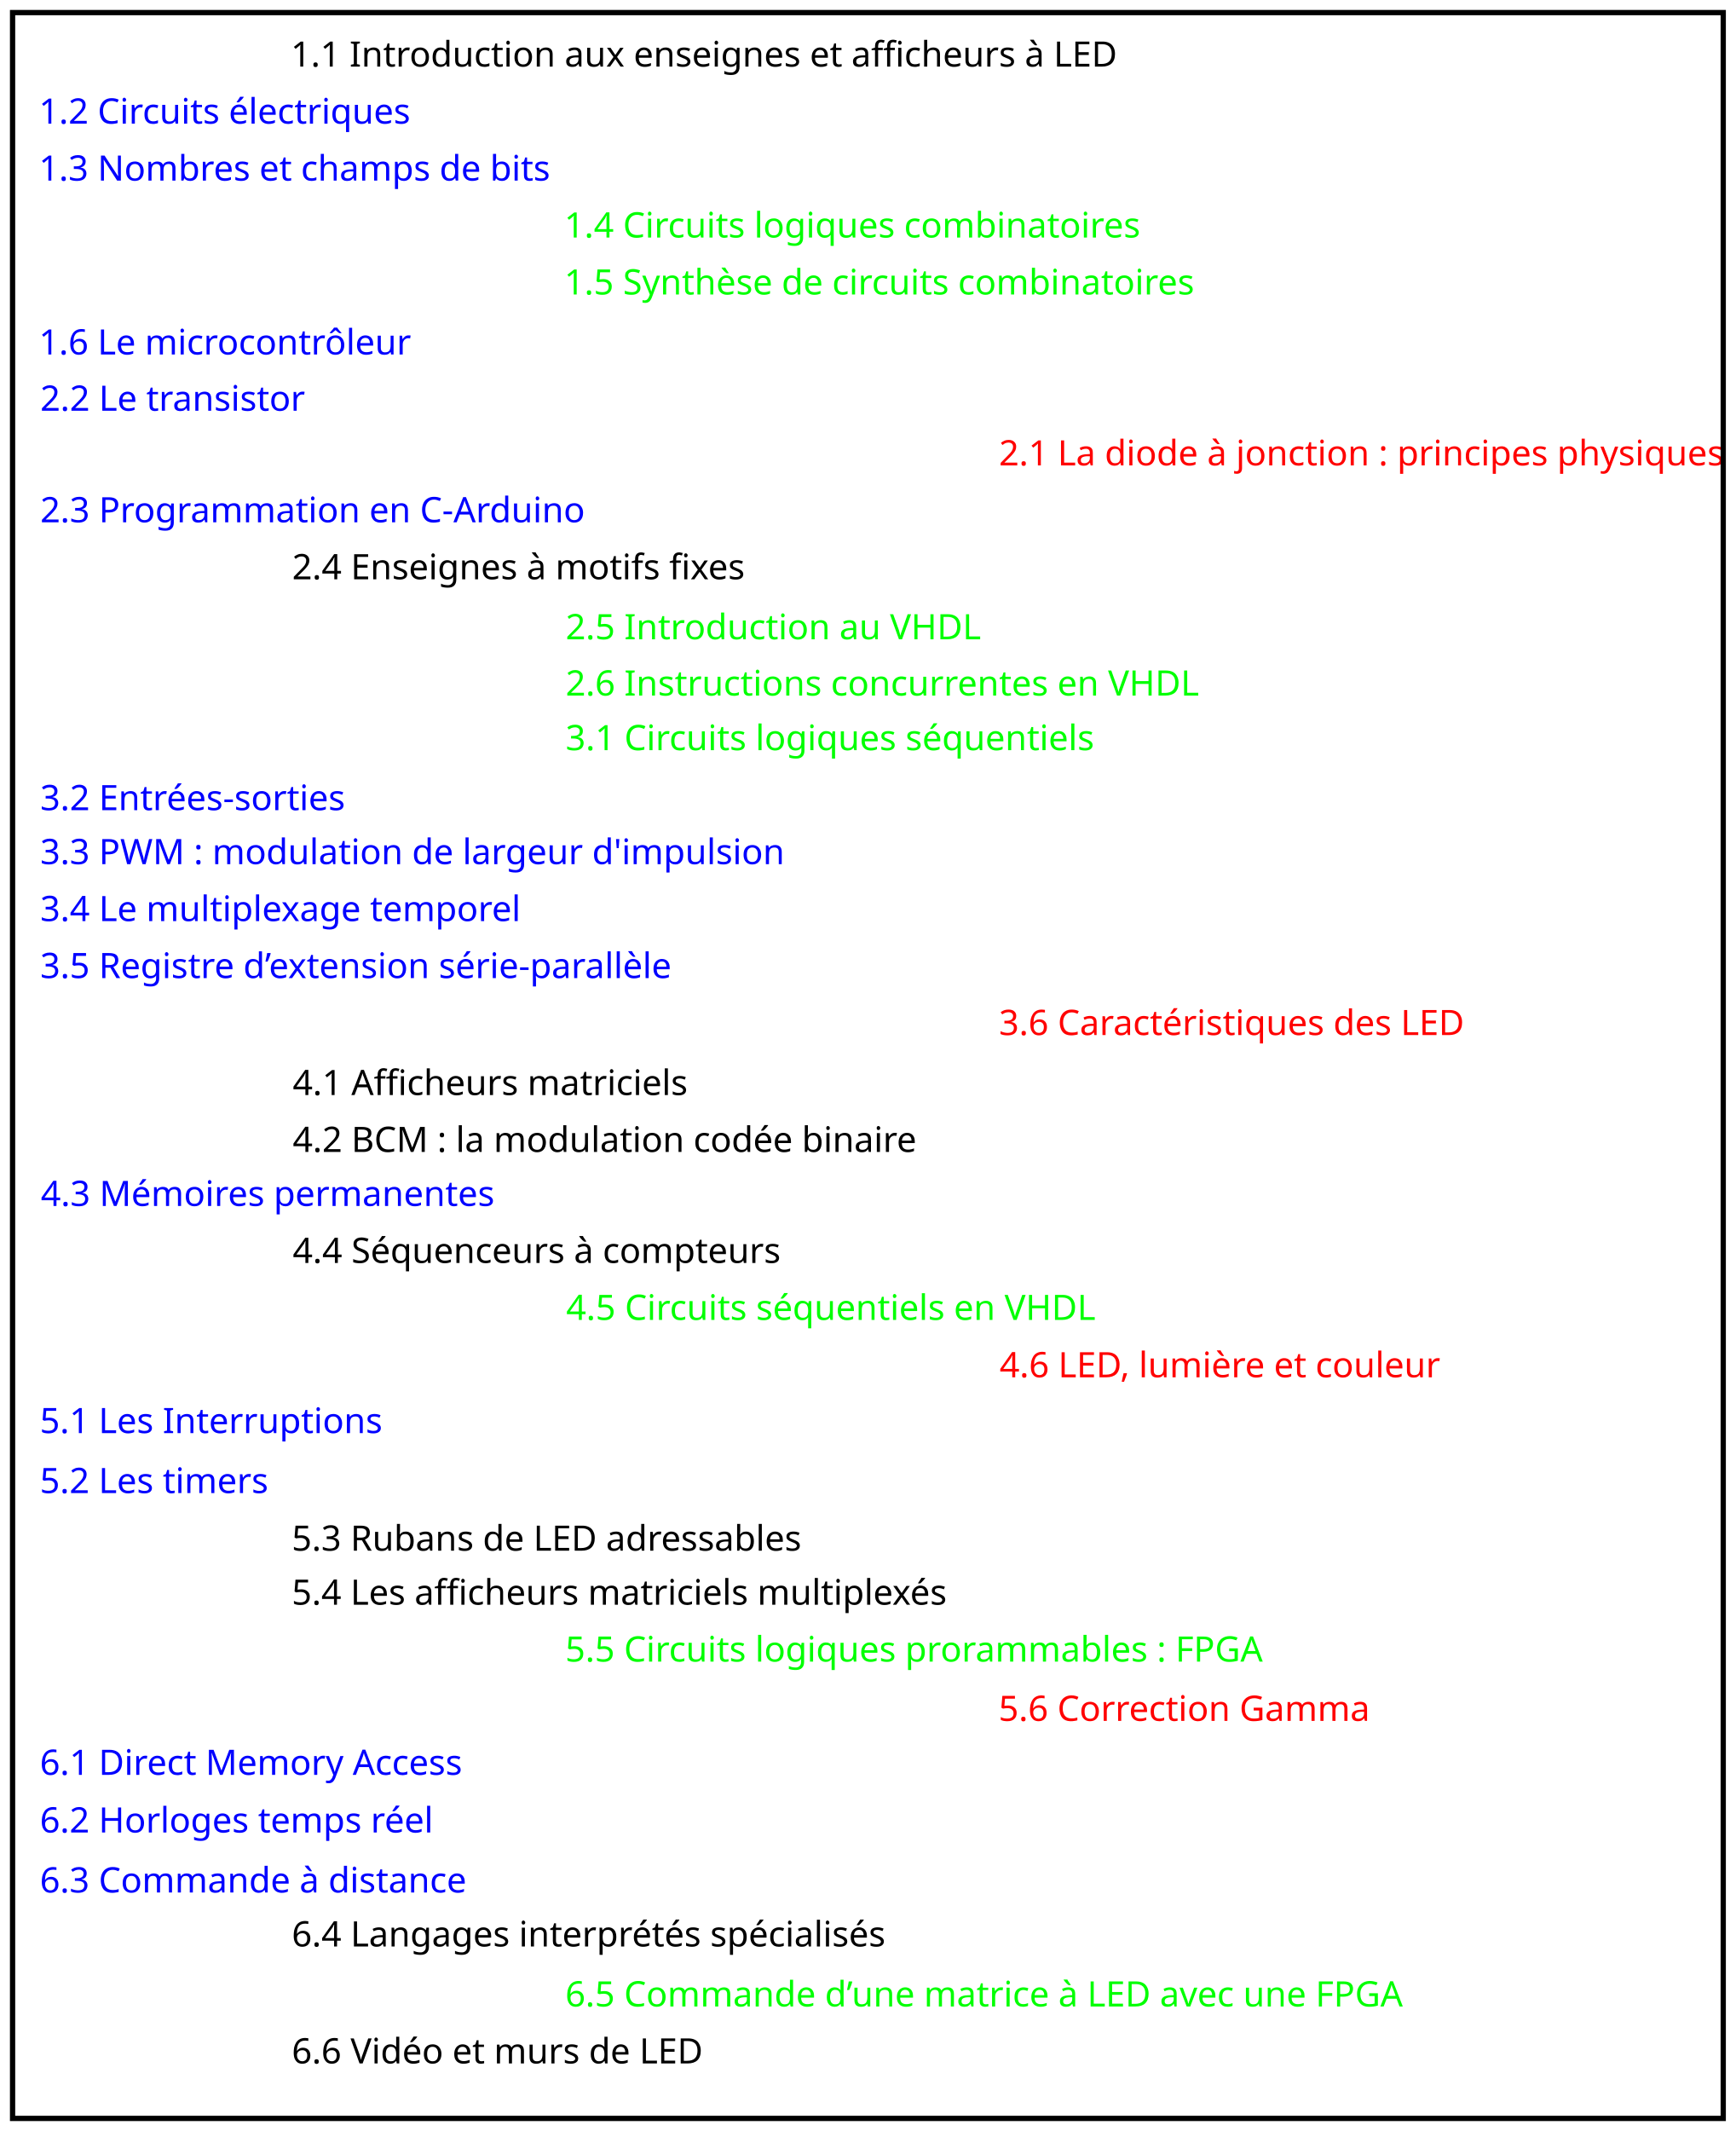
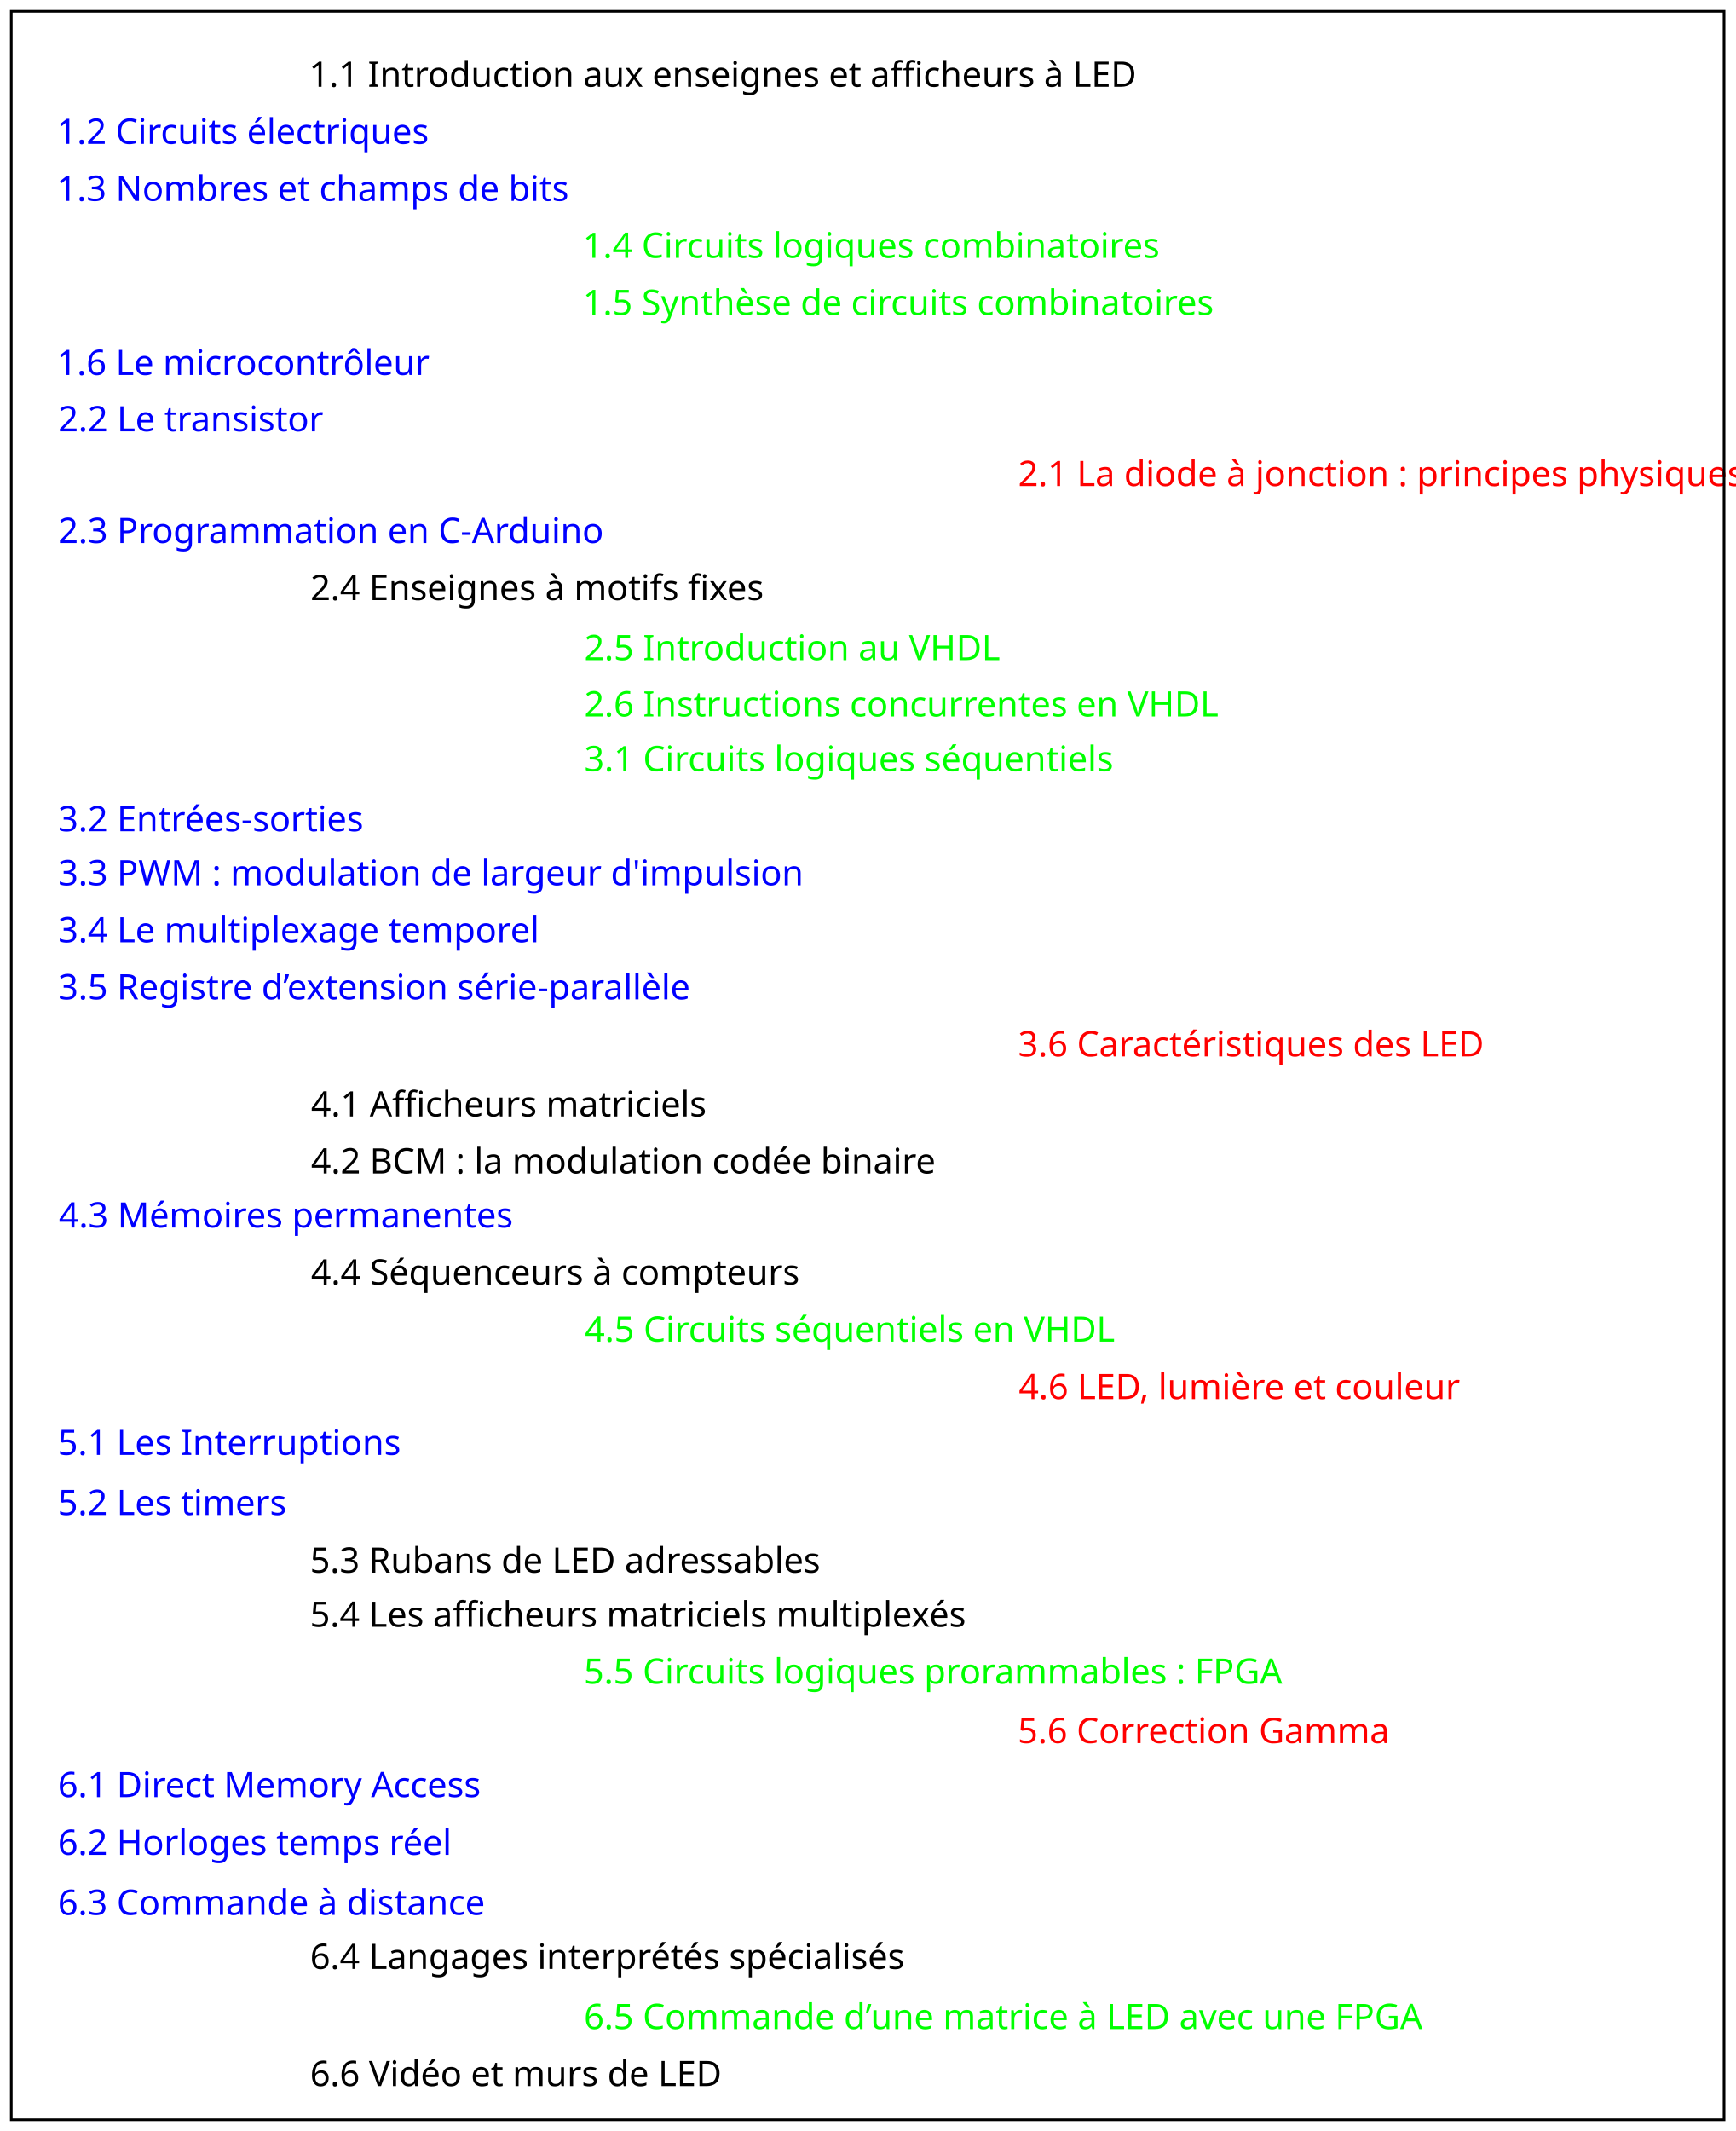
- <svg xmlns="http://www.w3.org/2000/svg" id="svg8" version="1.1" viewBox="0 0 174.508 214.196" height="214.196mm" width="174.508mm">
-   <defs id="defs2" />
-   <g id="layer1" transform="translate(-27.83958,-9.985413)">
-     <flowRoot style="font-style:normal;font-variant:normal;font-weight:normal;font-stretch:normal;font-size:10.583px;line-height:1.25;font-family:Ubuntu;-inkscape-font-specification:'Ubuntu, Normal';font-variant-ligatures:normal;font-variant-caps:normal;font-variant-numeric:normal;font-feature-settings:normal;text-align:start;letter-spacing:0px;word-spacing:0px;writing-mode:lr-tb;text-anchor:start;fill:#000000;fill-opacity:1;stroke:none" id="flowRoot4937" xml:space="preserve">
-       <flowRegion id="flowRegion4939" style="font-style:normal;font-variant:normal;font-weight:normal;font-stretch:normal;font-size:10.583px;font-family:Ubuntu;-inkscape-font-specification:'Ubuntu, Normal';font-variant-ligatures:normal;font-variant-caps:normal;font-variant-numeric:normal;font-feature-settings:normal;text-align:start;writing-mode:lr-tb;text-anchor:start">
-         <rect y="2.52" x="-160" height="1080" width="1120" id="rect4941" style="font-style:normal;font-variant:normal;font-weight:normal;font-stretch:normal;font-size:10.583px;font-family:Ubuntu;-inkscape-font-specification:'Ubuntu, Normal';font-variant-ligatures:normal;font-variant-caps:normal;font-variant-numeric:normal;font-feature-settings:normal;text-align:start;writing-mode:lr-tb;text-anchor:start" />
-       </flowRegion>
-       <flowPara id="flowPara4943" />
-     </flowRoot>
-     <text id="text4999" y="32.403" x="37.042" style="font-style:normal;font-variant:normal;font-weight:normal;font-stretch:normal;font-size:10.583px;line-height:1.25;font-family:Ubuntu;-inkscape-font-specification:'Ubuntu, Normal';font-variant-ligatures:normal;font-variant-caps:normal;font-variant-numeric:normal;font-feature-settings:normal;text-align:start;letter-spacing:0px;word-spacing:0px;writing-mode:lr-tb;text-anchor:start;fill:#000000;fill-opacity:1;stroke:none;stroke-width:0.265" xml:space="preserve">
-       <tspan style="font-style:normal;font-variant:normal;font-weight:normal;font-stretch:normal;font-size:10.583px;font-family:Ubuntu;-inkscape-font-specification:'Ubuntu, Normal';font-variant-ligatures:normal;font-variant-caps:normal;font-variant-numeric:normal;font-feature-settings:normal;text-align:start;writing-mode:lr-tb;text-anchor:start;stroke-width:0.265" y="42.271" x="37.042" id="tspan4997" />
-     </text>
-     <text id="text5003" y="35.93" x="37.042" style="font-style:normal;font-variant:normal;font-weight:normal;font-stretch:normal;font-size:10.583px;line-height:1.25;font-family:Ubuntu;-inkscape-font-specification:'Ubuntu, Normal';font-variant-ligatures:normal;font-variant-caps:normal;font-variant-numeric:normal;font-feature-settings:normal;text-align:start;letter-spacing:0px;word-spacing:0px;writing-mode:lr-tb;text-anchor:start;fill:#000000;fill-opacity:1;stroke:none;stroke-width:0.265" xml:space="preserve">
-       <tspan id="tspan5001" style="font-style:normal;font-variant:normal;font-weight:normal;font-stretch:normal;font-size:10.583px;font-family:Ubuntu;-inkscape-font-specification:'Ubuntu, Normal';font-variant-ligatures:normal;font-variant-caps:normal;font-variant-numeric:normal;font-feature-settings:normal;text-align:start;writing-mode:lr-tb;text-anchor:start;stroke-width:0.265" y="45.799" x="37.042" />
-     </text>
-     <text id="text5031" y="65.916" x="37.042" style="font-style:normal;font-variant:normal;font-weight:normal;font-stretch:normal;font-size:10.583px;line-height:1.25;font-family:Ubuntu;-inkscape-font-specification:'Ubuntu, Normal';font-variant-ligatures:normal;font-variant-caps:normal;font-variant-numeric:normal;font-feature-settings:normal;text-align:start;letter-spacing:0px;word-spacing:0px;writing-mode:lr-tb;text-anchor:start;fill:#000000;fill-opacity:1;stroke:none;stroke-width:0.265" xml:space="preserve">
-       <tspan id="tspan5029" style="font-style:normal;font-variant:normal;font-weight:normal;font-stretch:normal;font-size:10.583px;font-family:Ubuntu;-inkscape-font-specification:'Ubuntu, Normal';font-variant-ligatures:normal;font-variant-caps:normal;font-variant-numeric:normal;font-feature-settings:normal;text-align:start;writing-mode:lr-tb;text-anchor:start;stroke-width:0.265" y="75.785" x="37.042" />
-     </text>
-     <text id="text5059" y="95.903" x="37.042" style="font-style:normal;font-variant:normal;font-weight:normal;font-stretch:normal;font-size:10.583px;line-height:1.25;font-family:Ubuntu;-inkscape-font-specification:'Ubuntu, Normal';font-variant-ligatures:normal;font-variant-caps:normal;font-variant-numeric:normal;font-feature-settings:normal;text-align:start;letter-spacing:0px;word-spacing:0px;writing-mode:lr-tb;text-anchor:start;fill:#000000;fill-opacity:1;stroke:none;stroke-width:0.265" xml:space="preserve">
-       <tspan id="tspan5057" style="font-style:normal;font-variant:normal;font-weight:normal;font-stretch:normal;font-size:10.583px;font-family:Ubuntu;-inkscape-font-specification:'Ubuntu, Normal';font-variant-ligatures:normal;font-variant-caps:normal;font-variant-numeric:normal;font-feature-settings:normal;text-align:start;writing-mode:lr-tb;text-anchor:start;stroke-width:0.265" y="105.771" x="37.042" />
-     </text>
-     <text id="text5087" y="125.889" x="37.042" style="font-style:normal;font-variant:normal;font-weight:normal;font-stretch:normal;font-size:10.583px;line-height:1.25;font-family:Ubuntu;-inkscape-font-specification:'Ubuntu, Normal';font-variant-ligatures:normal;font-variant-caps:normal;font-variant-numeric:normal;font-feature-settings:normal;text-align:start;letter-spacing:0px;word-spacing:0px;writing-mode:lr-tb;text-anchor:start;fill:#000000;fill-opacity:1;stroke:none;stroke-width:0.265" xml:space="preserve">
-       <tspan id="tspan5085" style="font-style:normal;font-variant:normal;font-weight:normal;font-stretch:normal;font-size:10.583px;font-family:Ubuntu;-inkscape-font-specification:'Ubuntu, Normal';font-variant-ligatures:normal;font-variant-caps:normal;font-variant-numeric:normal;font-feature-settings:normal;text-align:start;writing-mode:lr-tb;text-anchor:start;stroke-width:0.265" y="135.758" x="37.042" />
-     </text>
-     <text id="text5115" y="155.875" x="37.042" style="font-style:normal;font-variant:normal;font-weight:normal;font-stretch:normal;font-size:10.583px;line-height:1.25;font-family:Ubuntu;-inkscape-font-specification:'Ubuntu, Normal';font-variant-ligatures:normal;font-variant-caps:normal;font-variant-numeric:normal;font-feature-settings:normal;text-align:start;letter-spacing:0px;word-spacing:0px;writing-mode:lr-tb;text-anchor:start;fill:#000000;fill-opacity:1;stroke:none;stroke-width:0.265" xml:space="preserve">
-       <tspan id="tspan5113" style="font-style:normal;font-variant:normal;font-weight:normal;font-stretch:normal;font-size:10.583px;font-family:Ubuntu;-inkscape-font-specification:'Ubuntu, Normal';font-variant-ligatures:normal;font-variant-caps:normal;font-variant-numeric:normal;font-feature-settings:normal;text-align:start;writing-mode:lr-tb;text-anchor:start;stroke-width:0.265" y="165.744" x="37.042" />
-     </text>
-     <g id="g5506" style="fill:#ff0000;fill-opacity:1">
+ <svg xmlns="http://www.w3.org/2000/svg" width="174.244mm" height="213.931mm" viewBox="0 0 174.244 213.931" version="1.1" id="svg4623">
+   <defs id="defs4617" />
+   <g id="layer1" transform="translate(-20.03438,-15.40938)">
+     <g transform="translate(-6.00513,7.439097)" id="g5506" style="fill:#ff0000;fill-opacity:1">
      <text xml:space="preserve" style="font-style:normal;font-variant:normal;font-weight:normal;font-stretch:normal;font-size:2.822px;line-height:1.25;font-family:Ubuntu;-inkscape-font-specification:Ubuntu;letter-spacing:0px;word-spacing:0px;fill:#ff0000;fill-opacity:1;stroke:none;stroke-width:0.265" x="128.266" y="56.762" id="text5035">
        <tspan x="128.266" y="56.762" style="font-style:normal;font-variant:normal;font-weight:normal;font-stretch:normal;font-size:3.528px;font-family:Ubuntu;-inkscape-font-specification:Ubuntu;fill:#ff0000;fill-opacity:1;stroke-width:0.265" id="tspan5033">2.1 La diode à jonction : principes physiques</tspan>
      </text>
      <text xml:space="preserve" style="font-style:normal;font-variant:normal;font-weight:normal;font-stretch:normal;font-size:2.822px;line-height:1.25;font-family:Ubuntu;-inkscape-font-specification:Ubuntu;letter-spacing:0px;word-spacing:0px;fill:#ff0000;fill-opacity:1;stroke:none;stroke-width:0.265" x="128.27" y="114.024" id="text5083">
        <tspan x="128.27" y="114.024" style="font-style:normal;font-variant:normal;font-weight:normal;font-stretch:normal;font-size:3.528px;font-family:Ubuntu;-inkscape-font-specification:Ubuntu;fill:#ff0000;fill-opacity:1;stroke-width:0.265" id="tspan5081">3.6 Caractéristiques des LED</tspan>
      </text>
      <text xml:space="preserve" style="font-style:normal;font-variant:normal;font-weight:normal;font-stretch:normal;font-size:2.822px;line-height:1.25;font-family:Ubuntu;-inkscape-font-specification:Ubuntu;letter-spacing:0px;word-spacing:0px;fill:#ff0000;fill-opacity:1;stroke:none;stroke-width:0.265" x="128.323" y="148.424" id="text5111">
        <tspan x="128.323" y="148.424" style="font-style:normal;font-variant:normal;font-weight:normal;font-stretch:normal;font-size:3.528px;font-family:Ubuntu;-inkscape-font-specification:Ubuntu;fill:#ff0000;fill-opacity:1;stroke-width:0.265" id="tspan5109">4.6 LED, lumière et couleur</tspan>
      </text>
      <text xml:space="preserve" style="font-style:normal;font-variant:normal;font-weight:normal;font-stretch:normal;font-size:2.822px;line-height:1.25;font-family:Ubuntu;-inkscape-font-specification:Ubuntu;letter-spacing:0px;word-spacing:0px;fill:#ff0000;fill-opacity:1;stroke:none;stroke-width:0.265" x="128.235" y="182.962" id="text5139">
        <tspan x="128.235" y="182.962" style="font-style:normal;font-variant:normal;font-weight:normal;font-stretch:normal;font-size:3.528px;font-family:Ubuntu;-inkscape-font-specification:Ubuntu;fill:#ff0000;fill-opacity:1;stroke-width:0.265" id="tspan5137">5.6 Correction Gamma</tspan>
      </text>
    </g>
-     <text id="text5143" y="185.861" x="37.042" style="font-style:normal;font-variant:normal;font-weight:normal;font-stretch:normal;font-size:10.583px;line-height:1.25;font-family:Ubuntu;-inkscape-font-specification:'Ubuntu, Normal';font-variant-ligatures:normal;font-variant-caps:normal;font-variant-numeric:normal;font-feature-settings:normal;text-align:start;letter-spacing:0px;word-spacing:0px;writing-mode:lr-tb;text-anchor:start;fill:#000000;fill-opacity:1;stroke:none;stroke-width:0.265" xml:space="preserve">
-       <tspan id="tspan5141" style="font-style:normal;font-variant:normal;font-weight:normal;font-stretch:normal;font-size:10.583px;font-family:Ubuntu;-inkscape-font-specification:'Ubuntu, Normal';font-variant-ligatures:normal;font-variant-caps:normal;font-variant-numeric:normal;font-feature-settings:normal;text-align:start;writing-mode:lr-tb;text-anchor:start;stroke-width:0.265" y="195.73" x="37.042" />
-     </text>
-     <g id="g5476" style="fill:#0000ff;fill-opacity:1">
+     <g transform="translate(-6.00513,7.439097)" id="g5476" style="fill:#0000ff;fill-opacity:1">
      <text xml:space="preserve" style="font-style:normal;font-variant:normal;font-weight:normal;font-stretch:normal;font-size:2.822px;line-height:1.25;font-family:Ubuntu;-inkscape-font-specification:Ubuntu;letter-spacing:0px;word-spacing:0px;fill:#0000ff;fill-opacity:1;stroke:none;stroke-width:0.265" x="31.75" y="22.413" id="text5011">
        <tspan x="31.75" y="22.413" style="font-style:normal;font-variant:normal;font-weight:normal;font-stretch:normal;font-size:3.528px;font-family:Ubuntu;-inkscape-font-specification:Ubuntu;fill:#0000ff;fill-opacity:1;stroke-width:0.265" id="tspan5009">1.2 Circuits électriques</tspan>
      </text>
      <text xml:space="preserve" style="font-style:normal;font-variant:normal;font-weight:normal;font-stretch:normal;font-size:2.822px;line-height:1.25;font-family:Ubuntu;-inkscape-font-specification:Ubuntu;letter-spacing:0px;word-spacing:0px;fill:#0000ff;fill-opacity:1;stroke:none;stroke-width:0.265" x="31.75" y="28.138" id="text5015">
        <tspan x="31.75" y="28.138" style="font-style:normal;font-variant:normal;font-weight:normal;font-stretch:normal;font-size:3.528px;font-family:Ubuntu;-inkscape-font-specification:Ubuntu;fill:#0000ff;fill-opacity:1;stroke-width:0.265" id="tspan5013">1.3 Nombres et champs de bits</tspan>
      </text>
      <text xml:space="preserve" style="font-style:normal;font-variant:normal;font-weight:normal;font-stretch:normal;font-size:2.822px;line-height:1.25;font-family:Ubuntu;-inkscape-font-specification:Ubuntu;letter-spacing:0px;word-spacing:0px;fill:#0000ff;fill-opacity:1;stroke:none;stroke-width:0.265" x="31.75" y="45.615" id="text5027">
        <tspan x="31.75" y="45.615" style="font-style:normal;font-variant:normal;font-weight:normal;font-stretch:normal;font-size:3.528px;font-family:Ubuntu;-inkscape-font-specification:Ubuntu;fill:#0000ff;fill-opacity:1;stroke-width:0.265" id="tspan5025">1.6 Le microcontrôleur</tspan>
      </text>
      <text xml:space="preserve" style="font-style:normal;font-variant:normal;font-weight:normal;font-stretch:normal;font-size:2.822px;line-height:1.25;font-family:Ubuntu;-inkscape-font-specification:Ubuntu;letter-spacing:0px;word-spacing:0px;fill:#0000ff;fill-opacity:1;stroke:none;stroke-width:0.265" x="31.881" y="51.274" id="text5039">
        <tspan x="31.881" y="51.274" style="font-style:normal;font-variant:normal;font-weight:normal;font-stretch:normal;font-size:3.528px;font-family:Ubuntu;-inkscape-font-specification:Ubuntu;fill:#0000ff;fill-opacity:1;stroke-width:0.265" id="tspan5037">2.2 Le transistor</tspan>
      </text>
      <text xml:space="preserve" style="font-style:normal;font-variant:normal;font-weight:normal;font-stretch:normal;font-size:2.822px;line-height:1.25;font-family:Ubuntu;-inkscape-font-specification:Ubuntu;letter-spacing:0px;word-spacing:0px;fill:#0000ff;fill-opacity:1;stroke:none;stroke-width:0.265" x="31.881" y="62.487" id="text5043">
        <tspan x="31.881" y="62.487" style="font-style:normal;font-variant:normal;font-weight:normal;font-stretch:normal;font-size:3.528px;font-family:Ubuntu;-inkscape-font-specification:Ubuntu;fill:#0000ff;fill-opacity:1;stroke-width:0.265" id="tspan5041">2.3 Programmation en C-Arduino</tspan>
      </text>
      <text xml:space="preserve" style="font-style:normal;font-variant:normal;font-weight:normal;font-stretch:normal;font-size:2.822px;line-height:1.25;font-family:Ubuntu;-inkscape-font-specification:Ubuntu;letter-spacing:0px;word-spacing:0px;fill:#0000ff;fill-opacity:1;stroke:none;stroke-width:0.265" x="31.884" y="91.421" id="text5067">
        <tspan x="31.884" y="91.421" style="font-style:normal;font-variant:normal;font-weight:normal;font-stretch:normal;font-size:3.528px;font-family:Ubuntu;-inkscape-font-specification:Ubuntu;fill:#0000ff;fill-opacity:1;stroke-width:0.265" id="tspan5065">3.2 Entrées-sorties</tspan>
      </text>
      <text xml:space="preserve" style="font-style:normal;font-variant:normal;font-weight:normal;font-stretch:normal;font-size:2.822px;line-height:1.25;font-family:Ubuntu;-inkscape-font-specification:Ubuntu;letter-spacing:0px;word-spacing:0px;fill:#0000ff;fill-opacity:1;stroke:none;stroke-width:0.265" x="31.884" y="96.842" id="text5071">
        <tspan x="31.884" y="96.842" style="font-style:normal;font-variant:normal;font-weight:normal;font-stretch:normal;font-size:3.528px;font-family:Ubuntu;-inkscape-font-specification:Ubuntu;fill:#0000ff;fill-opacity:1;stroke-width:0.265" id="tspan5069">3.3 PWM : modulation de largeur d'impulsion</tspan>
      </text>
      <text xml:space="preserve" style="font-style:normal;font-variant:normal;font-weight:normal;font-stretch:normal;font-size:2.822px;line-height:1.25;font-family:Ubuntu;-inkscape-font-specification:Ubuntu;letter-spacing:0px;word-spacing:0px;fill:#0000ff;fill-opacity:1;stroke:none;stroke-width:0.265" x="31.884" y="102.567" id="text5075">
        <tspan x="31.884" y="102.567" style="font-style:normal;font-variant:normal;font-weight:normal;font-stretch:normal;font-size:3.528px;font-family:Ubuntu;-inkscape-font-specification:Ubuntu;fill:#0000ff;fill-opacity:1;stroke-width:0.265" id="tspan5073">3.4 Le multiplexage temporel</tspan>
      </text>
      <text xml:space="preserve" style="font-style:normal;font-variant:normal;font-weight:normal;font-stretch:normal;font-size:2.822px;line-height:1.25;font-family:Ubuntu;-inkscape-font-specification:Ubuntu;letter-spacing:0px;word-spacing:0px;fill:#0000ff;fill-opacity:1;stroke:none;stroke-width:0.265" x="31.884" y="108.293" id="text5079">
        <tspan x="31.884" y="108.293" style="font-style:normal;font-variant:normal;font-weight:normal;font-stretch:normal;font-size:3.528px;font-family:Ubuntu;-inkscape-font-specification:Ubuntu;fill:#0000ff;fill-opacity:1;stroke-width:0.265" id="tspan5077">3.5 Registre d’extension série-parallèle</tspan>
      </text>
      <text xml:space="preserve" style="font-style:normal;font-variant:normal;font-weight:normal;font-stretch:normal;font-size:2.822px;line-height:1.25;font-family:Ubuntu;-inkscape-font-specification:Ubuntu;letter-spacing:0px;word-spacing:0px;fill:#0000ff;fill-opacity:1;stroke:none;stroke-width:0.265" x="31.937" y="131.201" id="text5099">
        <tspan x="31.937" y="131.201" style="font-style:normal;font-variant:normal;font-weight:normal;font-stretch:normal;font-size:3.528px;font-family:Ubuntu;-inkscape-font-specification:Ubuntu;fill:#0000ff;fill-opacity:1;stroke-width:0.265" id="tspan5097">4.3 Mémoires permanentes</tspan>
      </text>
      <text xml:space="preserve" style="font-style:normal;font-variant:normal;font-weight:normal;font-stretch:normal;font-size:2.822px;line-height:1.25;font-family:Ubuntu;-inkscape-font-specification:Ubuntu;letter-spacing:0px;word-spacing:0px;fill:#0000ff;fill-opacity:1;stroke:none;stroke-width:0.265" x="31.849" y="154.034" id="text5119">
        <tspan x="31.849" y="154.034" style="font-style:normal;font-variant:normal;font-weight:normal;font-stretch:normal;font-size:3.528px;font-family:Ubuntu;-inkscape-font-specification:Ubuntu;fill:#0000ff;fill-opacity:1;stroke-width:0.265" id="tspan5117">5.1 Les Interruptions</tspan>
      </text>
      <text xml:space="preserve" style="font-style:normal;font-variant:normal;font-weight:normal;font-stretch:normal;font-size:2.822px;line-height:1.25;font-family:Ubuntu;-inkscape-font-specification:Ubuntu;letter-spacing:0px;word-spacing:0px;fill:#0000ff;fill-opacity:1;stroke:none;stroke-width:0.265" x="31.849" y="160.059" id="text5123">
        <tspan x="31.849" y="160.059" style="font-style:normal;font-variant:normal;font-weight:normal;font-stretch:normal;font-size:3.528px;font-family:Ubuntu;-inkscape-font-specification:Ubuntu;fill:#0000ff;fill-opacity:1;stroke-width:0.265" id="tspan5121">5.2 Les timers</tspan>
      </text>
      <text xml:space="preserve" style="font-style:normal;font-variant:normal;font-weight:normal;font-stretch:normal;font-size:2.822px;line-height:1.25;font-family:Ubuntu;-inkscape-font-specification:Ubuntu;letter-spacing:0px;word-spacing:0px;fill:#0000ff;fill-opacity:1;stroke:none;stroke-width:0.265" x="31.856" y="188.383" id="text5147">
        <tspan x="31.856" y="188.383" style="font-style:normal;font-variant:normal;font-weight:normal;font-stretch:normal;font-size:3.528px;font-family:Ubuntu;-inkscape-font-specification:Ubuntu;fill:#0000ff;fill-opacity:1;stroke-width:0.265" id="tspan5145">6.1 Direct Memory Access</tspan>
      </text>
      <text xml:space="preserve" style="font-style:normal;font-variant:normal;font-weight:normal;font-stretch:normal;font-size:2.822px;line-height:1.25;font-family:Ubuntu;-inkscape-font-specification:Ubuntu;letter-spacing:0px;word-spacing:0px;fill:#0000ff;fill-opacity:1;stroke:none;stroke-width:0.265" x="31.856" y="194.179" id="text5151">
        <tspan x="31.856" y="194.179" style="font-style:normal;font-variant:normal;font-weight:normal;font-stretch:normal;font-size:3.528px;font-family:Ubuntu;-inkscape-font-specification:Ubuntu;fill:#0000ff;fill-opacity:1;stroke-width:0.265" id="tspan5149">6.2 Horloges temps réel</tspan>
      </text>
      <text xml:space="preserve" style="font-style:normal;font-variant:normal;font-weight:normal;font-stretch:normal;font-size:2.822px;line-height:1.25;font-family:Ubuntu;-inkscape-font-specification:Ubuntu;letter-spacing:0px;word-spacing:0px;fill:#0000ff;fill-opacity:1;stroke:none;stroke-width:0.265" x="31.856" y="200.21" id="text5155">
        <tspan x="31.856" y="200.21" style="font-style:normal;font-variant:normal;font-weight:normal;font-stretch:normal;font-size:3.528px;font-family:Ubuntu;-inkscape-font-specification:Ubuntu;fill:#0000ff;fill-opacity:1;stroke-width:0.265" id="tspan5153">6.3 Commande à distance</tspan>
      </text>
    </g>
-     <g id="g5524" style="fill:#00ff00;fill-opacity:1">
+     <g transform="translate(-6.00513,7.439097)" id="g5524" style="fill:#00ff00;fill-opacity:1">
      <text xml:space="preserve" style="font-style:normal;font-variant:normal;font-weight:normal;font-stretch:normal;font-size:2.822px;line-height:1.25;font-family:Ubuntu;-inkscape-font-specification:Ubuntu;letter-spacing:0px;word-spacing:0px;fill:#00ff00;fill-opacity:1;stroke:none;stroke-width:0.265" x="84.568" y="33.859" id="text5019">
        <tspan x="84.568" y="33.859" style="font-style:normal;font-variant:normal;font-weight:normal;font-stretch:normal;font-size:3.528px;font-family:Ubuntu;-inkscape-font-specification:Ubuntu;fill:#00ff00;fill-opacity:1;stroke-width:0.265" id="tspan5017">1.4 Circuits logiques combinatoires</tspan>
      </text>
      <text xml:space="preserve" style="font-style:normal;font-variant:normal;font-weight:normal;font-stretch:normal;font-size:2.822px;line-height:1.25;font-family:Ubuntu;-inkscape-font-specification:Ubuntu;letter-spacing:0px;word-spacing:0px;fill:#00ff00;fill-opacity:1;stroke:none;stroke-width:0.265" x="84.568" y="39.584" id="text5023">
        <tspan x="84.568" y="39.584" style="font-style:normal;font-variant:normal;font-weight:normal;font-stretch:normal;font-size:3.528px;font-family:Ubuntu;-inkscape-font-specification:Ubuntu;fill:#00ff00;fill-opacity:1;stroke-width:0.265" id="tspan5021">1.5 Synthèse de circuits combinatoires</tspan>
      </text>
      <text xml:space="preserve" style="font-style:normal;font-variant:normal;font-weight:normal;font-stretch:normal;font-size:2.822px;line-height:1.25;font-family:Ubuntu;-inkscape-font-specification:Ubuntu;letter-spacing:0px;word-spacing:0px;fill:#00ff00;fill-opacity:1;stroke:none;stroke-width:0.265" x="84.698" y="74.244" id="text5051">
        <tspan x="84.698" y="74.244" style="font-style:normal;font-variant:normal;font-weight:normal;font-stretch:normal;font-size:3.528px;font-family:Ubuntu;-inkscape-font-specification:Ubuntu;fill:#00ff00;fill-opacity:1;stroke-width:0.265" id="tspan5049">2.5 Introduction au VHDL</tspan>
      </text>
      <text xml:space="preserve" style="font-style:normal;font-variant:normal;font-weight:normal;font-stretch:normal;font-size:2.822px;line-height:1.25;font-family:Ubuntu;-inkscape-font-specification:Ubuntu;letter-spacing:0px;word-spacing:0px;fill:#00ff00;fill-opacity:1;stroke:none;stroke-width:0.265" x="84.698" y="79.899" id="text5055">
        <tspan x="84.698" y="79.899" style="font-style:normal;font-variant:normal;font-weight:normal;font-stretch:normal;font-size:3.528px;font-family:Ubuntu;-inkscape-font-specification:Ubuntu;fill:#00ff00;fill-opacity:1;stroke-width:0.265" id="tspan5053">2.6 Instructions concurrentes en VHDL</tspan>
      </text>
      <text xml:space="preserve" style="font-style:normal;font-variant:normal;font-weight:normal;font-stretch:normal;font-size:2.822px;line-height:1.25;font-family:Ubuntu;-inkscape-font-specification:Ubuntu;letter-spacing:0px;word-spacing:0px;fill:#00ff00;fill-opacity:1;stroke:none;stroke-width:0.265" x="84.702" y="85.39" id="text5063">
        <tspan x="84.702" y="85.39" style="font-style:normal;font-variant:normal;font-weight:normal;font-stretch:normal;font-size:3.528px;font-family:Ubuntu;-inkscape-font-specification:Ubuntu;fill:#00ff00;fill-opacity:1;stroke-width:0.265" id="tspan5061">3.1 Circuits logiques séquentiels</tspan>
      </text>
      <text xml:space="preserve" style="font-style:normal;font-variant:normal;font-weight:normal;font-stretch:normal;font-size:2.822px;line-height:1.25;font-family:Ubuntu;-inkscape-font-specification:Ubuntu;letter-spacing:0px;word-spacing:0px;fill:#00ff00;fill-opacity:1;stroke:none;stroke-width:0.265" x="84.755" y="142.653" id="text5107">
        <tspan x="84.755" y="142.653" style="font-style:normal;font-variant:normal;font-weight:normal;font-stretch:normal;font-size:3.528px;font-family:Ubuntu;-inkscape-font-specification:Ubuntu;fill:#00ff00;fill-opacity:1;stroke-width:0.265" id="tspan5105">4.5 Circuits séquentiels en VHDL</tspan>
      </text>
      <text xml:space="preserve" style="font-style:normal;font-variant:normal;font-weight:normal;font-stretch:normal;font-size:2.822px;line-height:1.25;font-family:Ubuntu;-inkscape-font-specification:Ubuntu;letter-spacing:0px;word-spacing:0px;fill:#00ff00;fill-opacity:1;stroke:none;stroke-width:0.265" x="84.667" y="177.002" id="text5135">
        <tspan x="84.667" y="177.002" style="font-style:normal;font-variant:normal;font-weight:normal;font-stretch:normal;font-size:3.528px;font-family:Ubuntu;-inkscape-font-specification:Ubuntu;fill:#00ff00;fill-opacity:1;stroke-width:0.265" id="tspan5133">5.5 Circuits logiques prorammables : FPGA</tspan>
      </text>
      <text xml:space="preserve" style="font-style:normal;font-variant:normal;font-weight:normal;font-stretch:normal;font-size:2.822px;line-height:1.25;font-family:Ubuntu;-inkscape-font-specification:Ubuntu;letter-spacing:0px;word-spacing:0px;fill:#00ff00;fill-opacity:1;stroke:none;stroke-width:0.265" x="84.674" y="211.661" id="text5163">
        <tspan x="84.674" y="211.661" style="font-style:normal;font-variant:normal;font-weight:normal;font-stretch:normal;font-size:3.528px;font-family:Ubuntu;-inkscape-font-specification:Ubuntu;fill:#00ff00;fill-opacity:1;stroke-width:0.265" id="tspan5161">6.5 Commande d’une matrice à LED avec une FPGA</tspan>
      </text>
    </g>
-     <g id="g5496">
+     <g transform="translate(-6.00513,7.439097)" id="g5496">
      <text xml:space="preserve" style="font-style:normal;font-variant:normal;font-weight:normal;font-stretch:normal;font-size:2.822px;line-height:1.25;font-family:Ubuntu;-inkscape-font-specification:Ubuntu;letter-spacing:0px;word-spacing:0px;fill:#000000;fill-opacity:1;stroke:none;stroke-width:0.265" x="57.074" y="16.681" id="text5007">
        <tspan x="57.074" y="16.681" style="font-style:normal;font-variant:normal;font-weight:normal;font-stretch:normal;font-size:3.528px;font-family:Ubuntu;-inkscape-font-specification:Ubuntu;stroke-width:0.265" id="tspan5005">1.1 Introduction aux enseignes et afficheurs à LED</tspan>
      </text>
      <text xml:space="preserve" style="font-style:normal;font-variant:normal;font-weight:normal;font-stretch:normal;font-size:2.822px;line-height:1.25;font-family:Ubuntu;-inkscape-font-specification:Ubuntu;letter-spacing:0px;word-spacing:0px;fill:#000000;fill-opacity:1;stroke:none;stroke-width:0.265" x="57.205" y="68.213" id="text5047">
        <tspan x="57.205" y="68.213" style="font-style:normal;font-variant:normal;font-weight:normal;font-stretch:normal;font-size:3.528px;font-family:Ubuntu;-inkscape-font-specification:Ubuntu;stroke-width:0.265" id="tspan5045">2.4 Enseignes à motifs fixes</tspan>
      </text>
      <text xml:space="preserve" style="font-style:normal;font-variant:normal;font-weight:normal;font-stretch:normal;font-size:2.822px;line-height:1.25;font-family:Ubuntu;-inkscape-font-specification:Ubuntu;letter-spacing:0px;word-spacing:0px;fill:#000000;fill-opacity:1;stroke:none;stroke-width:0.265" x="57.261" y="120.053" id="text5091">
        <tspan x="57.261" y="120.053" style="font-style:normal;font-variant:normal;font-weight:normal;font-stretch:normal;font-size:3.528px;font-family:Ubuntu;-inkscape-font-specification:Ubuntu;stroke-width:0.265" id="tspan5089">4.1 Afficheurs matriciels</tspan>
      </text>
      <text xml:space="preserve" style="font-style:normal;font-variant:normal;font-weight:normal;font-stretch:normal;font-size:2.822px;line-height:1.25;font-family:Ubuntu;-inkscape-font-specification:Ubuntu;letter-spacing:0px;word-spacing:0px;fill:#000000;fill-opacity:1;stroke:none;stroke-width:0.265" x="57.261" y="125.775" id="text5095">
        <tspan x="57.261" y="125.775" style="font-style:normal;font-variant:normal;font-weight:normal;font-stretch:normal;font-size:3.528px;font-family:Ubuntu;-inkscape-font-specification:Ubuntu;stroke-width:0.265" id="tspan5093">4.2 BCM : la modulation codée binaire</tspan>
      </text>
      <text xml:space="preserve" style="font-style:normal;font-variant:normal;font-weight:normal;font-stretch:normal;font-size:2.822px;line-height:1.25;font-family:Ubuntu;-inkscape-font-specification:Ubuntu;letter-spacing:0px;word-spacing:0px;fill:#000000;fill-opacity:1;stroke:none;stroke-width:0.265" x="57.261" y="136.927" id="text5103">
        <tspan x="57.261" y="136.927" style="font-style:normal;font-variant:normal;font-weight:normal;font-stretch:normal;font-size:3.528px;font-family:Ubuntu;-inkscape-font-specification:Ubuntu;stroke-width:0.265" id="tspan5101">4.4 Séquenceurs à compteurs</tspan>
      </text>
      <text xml:space="preserve" style="font-style:normal;font-variant:normal;font-weight:normal;font-stretch:normal;font-size:2.822px;line-height:1.25;font-family:Ubuntu;-inkscape-font-specification:Ubuntu;letter-spacing:0px;word-spacing:0px;fill:#000000;fill-opacity:1;stroke:none;stroke-width:0.265" x="57.173" y="165.855" id="text5127">
        <tspan x="57.173" y="165.855" style="font-style:normal;font-variant:normal;font-weight:normal;font-stretch:normal;font-size:3.528px;font-family:Ubuntu;-inkscape-font-specification:Ubuntu;stroke-width:0.265" id="tspan5125">5.3 Rubans de LED adressables</tspan>
      </text>
      <text xml:space="preserve" style="font-style:normal;font-variant:normal;font-weight:normal;font-stretch:normal;font-size:2.822px;line-height:1.25;font-family:Ubuntu;-inkscape-font-specification:Ubuntu;letter-spacing:0px;word-spacing:0px;fill:#000000;fill-opacity:1;stroke:none;stroke-width:0.265" x="57.173" y="171.281" id="text5131">
        <tspan x="57.173" y="171.281" style="font-style:normal;font-variant:normal;font-weight:normal;font-stretch:normal;font-size:3.528px;font-family:Ubuntu;-inkscape-font-specification:Ubuntu;stroke-width:0.265" id="tspan5129">5.4 Les afficheurs matriciels multiplexés</tspan>
      </text>
      <text xml:space="preserve" style="font-style:normal;font-variant:normal;font-weight:normal;font-stretch:normal;font-size:2.822px;line-height:1.25;font-family:Ubuntu;-inkscape-font-specification:Ubuntu;letter-spacing:0px;word-spacing:0px;fill:#000000;fill-opacity:1;stroke:none;stroke-width:0.265" x="57.18" y="205.63" id="text5159">
        <tspan x="57.18" y="205.63" style="font-style:normal;font-variant:normal;font-weight:normal;font-stretch:normal;font-size:3.528px;font-family:Ubuntu;-inkscape-font-specification:Ubuntu;stroke-width:0.265" id="tspan5157">6.4 Langages interprétés spécialisés</tspan>
      </text>
      <text xml:space="preserve" style="font-style:normal;font-variant:normal;font-weight:normal;font-stretch:normal;font-size:2.822px;line-height:1.25;font-family:Ubuntu;-inkscape-font-specification:Ubuntu;letter-spacing:0px;word-spacing:0px;fill:#000000;fill-opacity:1;stroke:none;stroke-width:0.265" x="57.18" y="217.387" id="text5167">
        <tspan x="57.18" y="217.387" style="font-style:normal;font-variant:normal;font-weight:normal;font-stretch:normal;font-size:3.528px;font-family:Ubuntu;-inkscape-font-specification:Ubuntu;stroke-width:0.265" id="tspan5165">6.6 Vidéo et murs de LED</tspan>
      </text>
    </g>
-     <rect style="fill:none;fill-opacity:1;stroke:#000000;stroke-width:0.529;stroke-linecap:round;stroke-miterlimit:4;stroke-dasharray:none;stroke-opacity:1" id="rect4577" width="171.979" height="211.667" x="29.104" y="11.25" />
+     <path style="fill:none;stroke:#000000;stroke-width:0.265px;stroke-linecap:butt;stroke-linejoin:miter;stroke-opacity:1" d="M 21.167,16.542 H 193.146 V 228.208 H 21.167 Z" id="path4560" />
  </g>
</svg>
